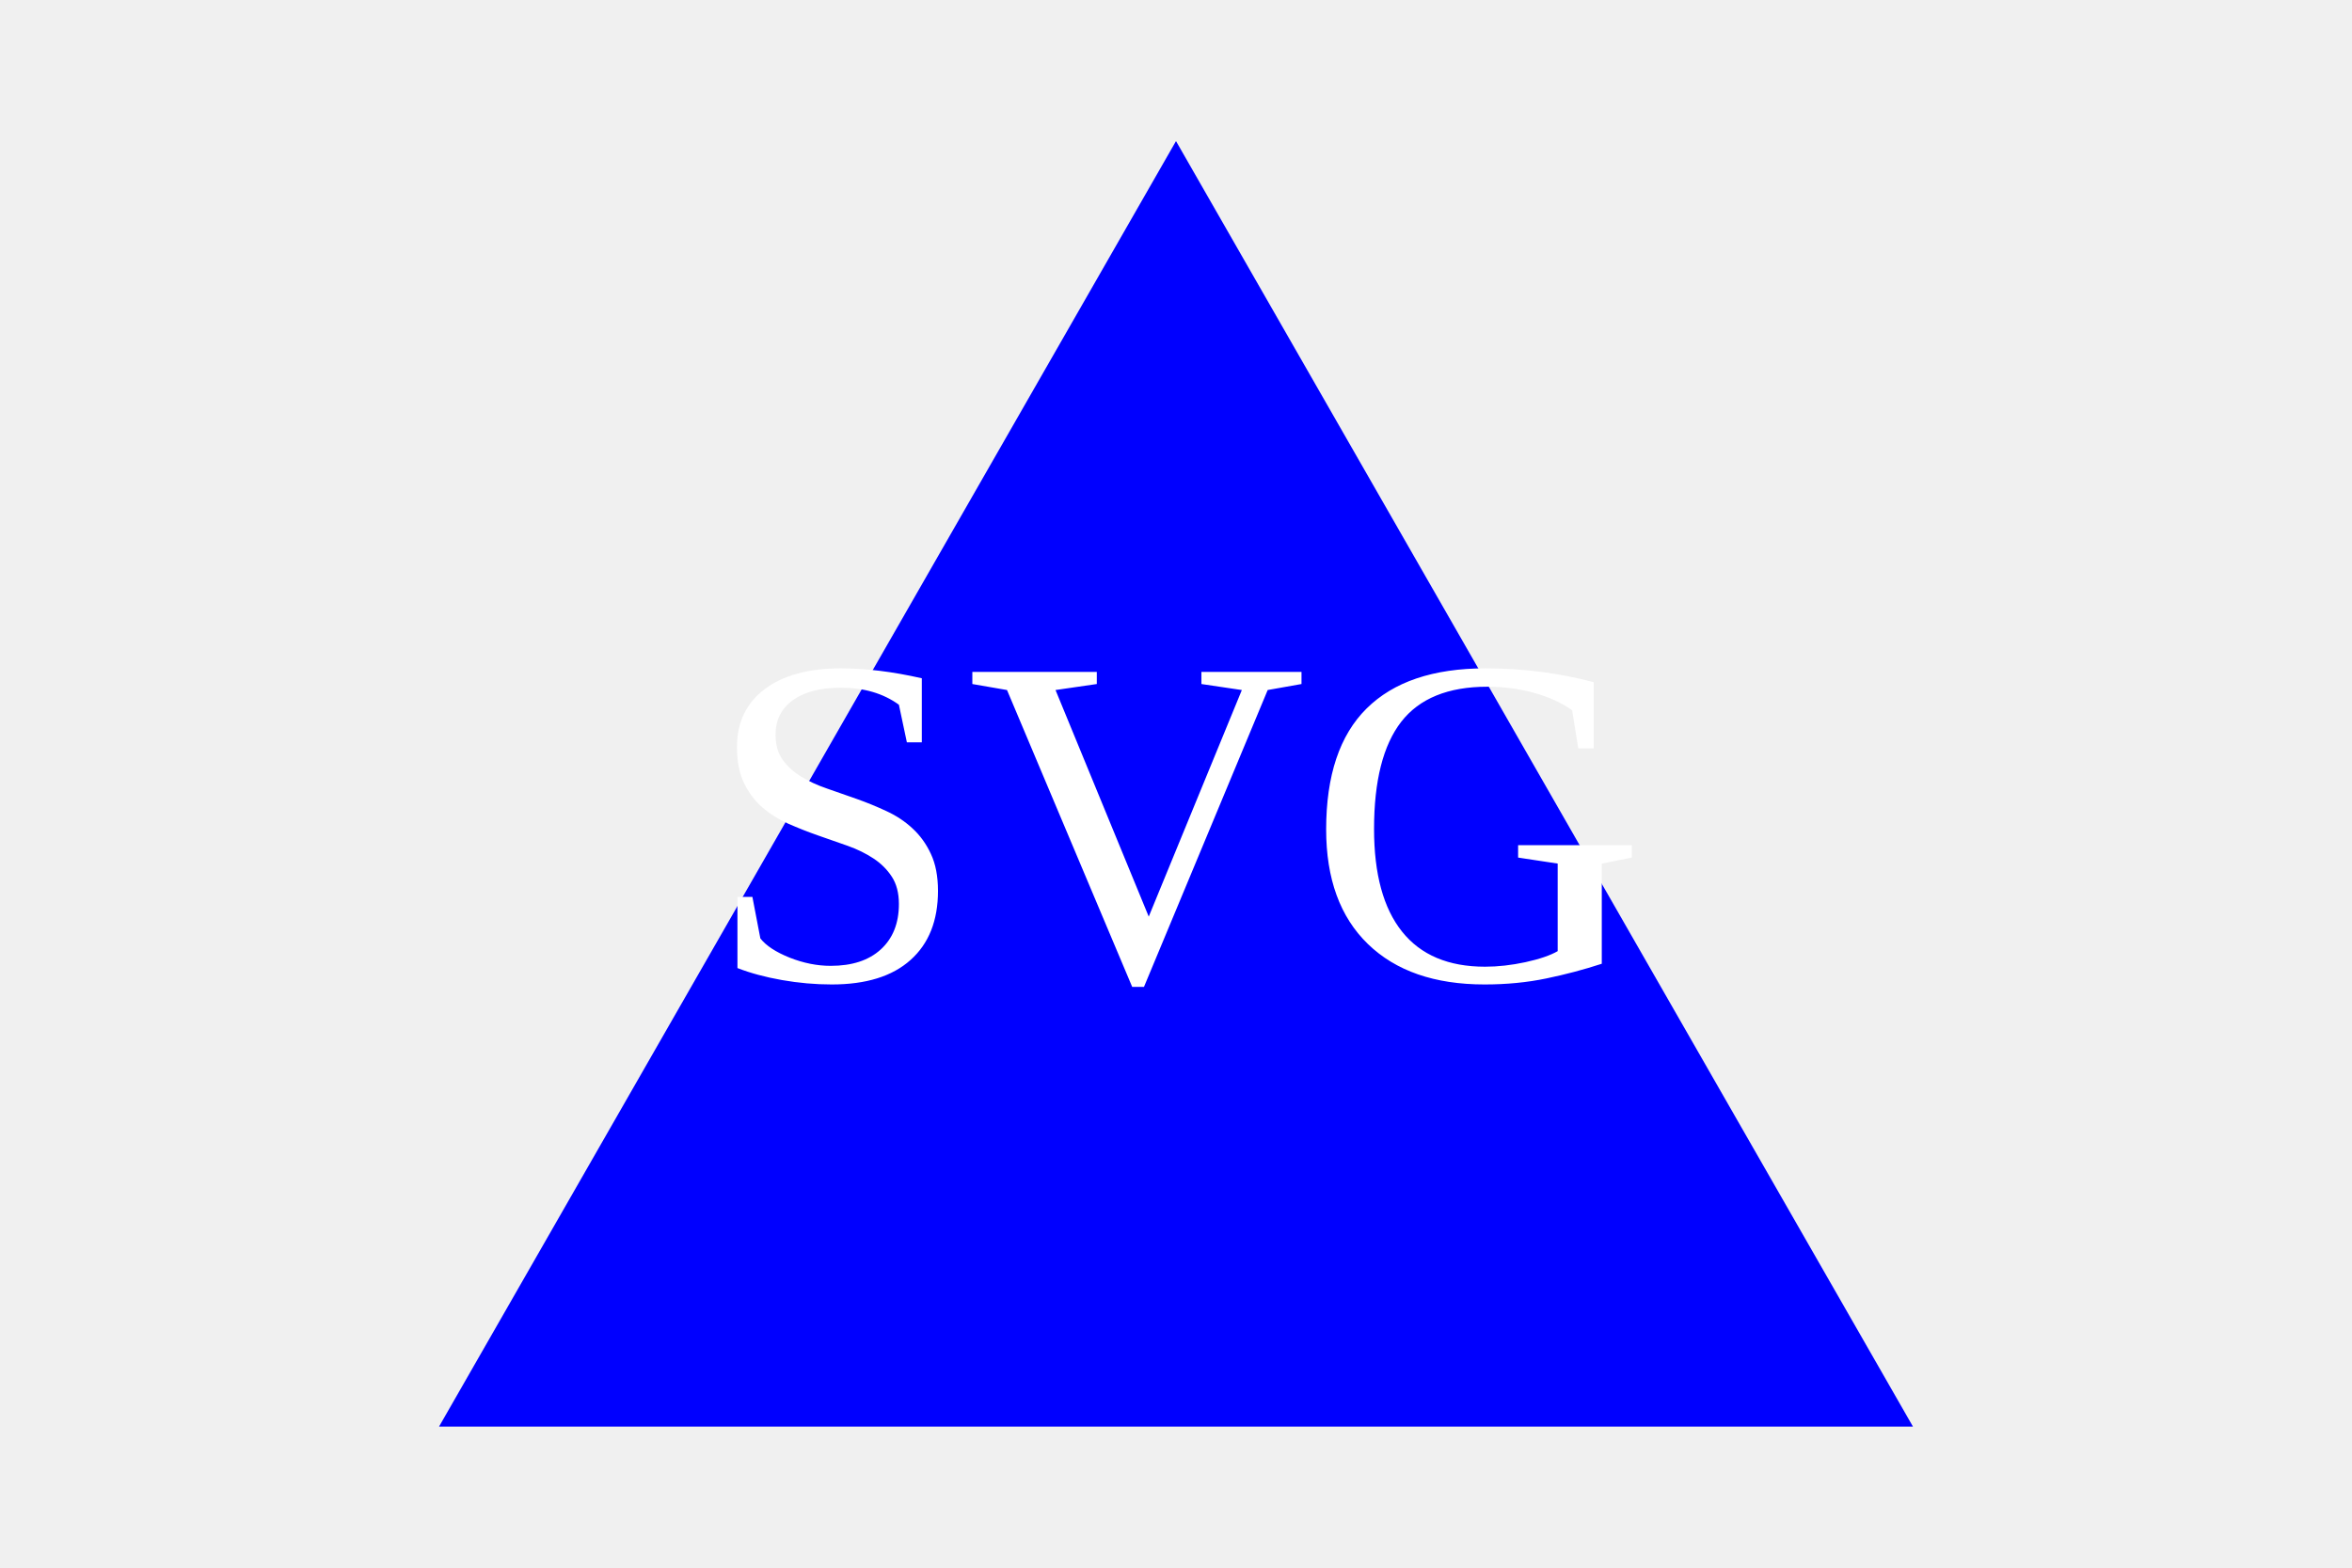
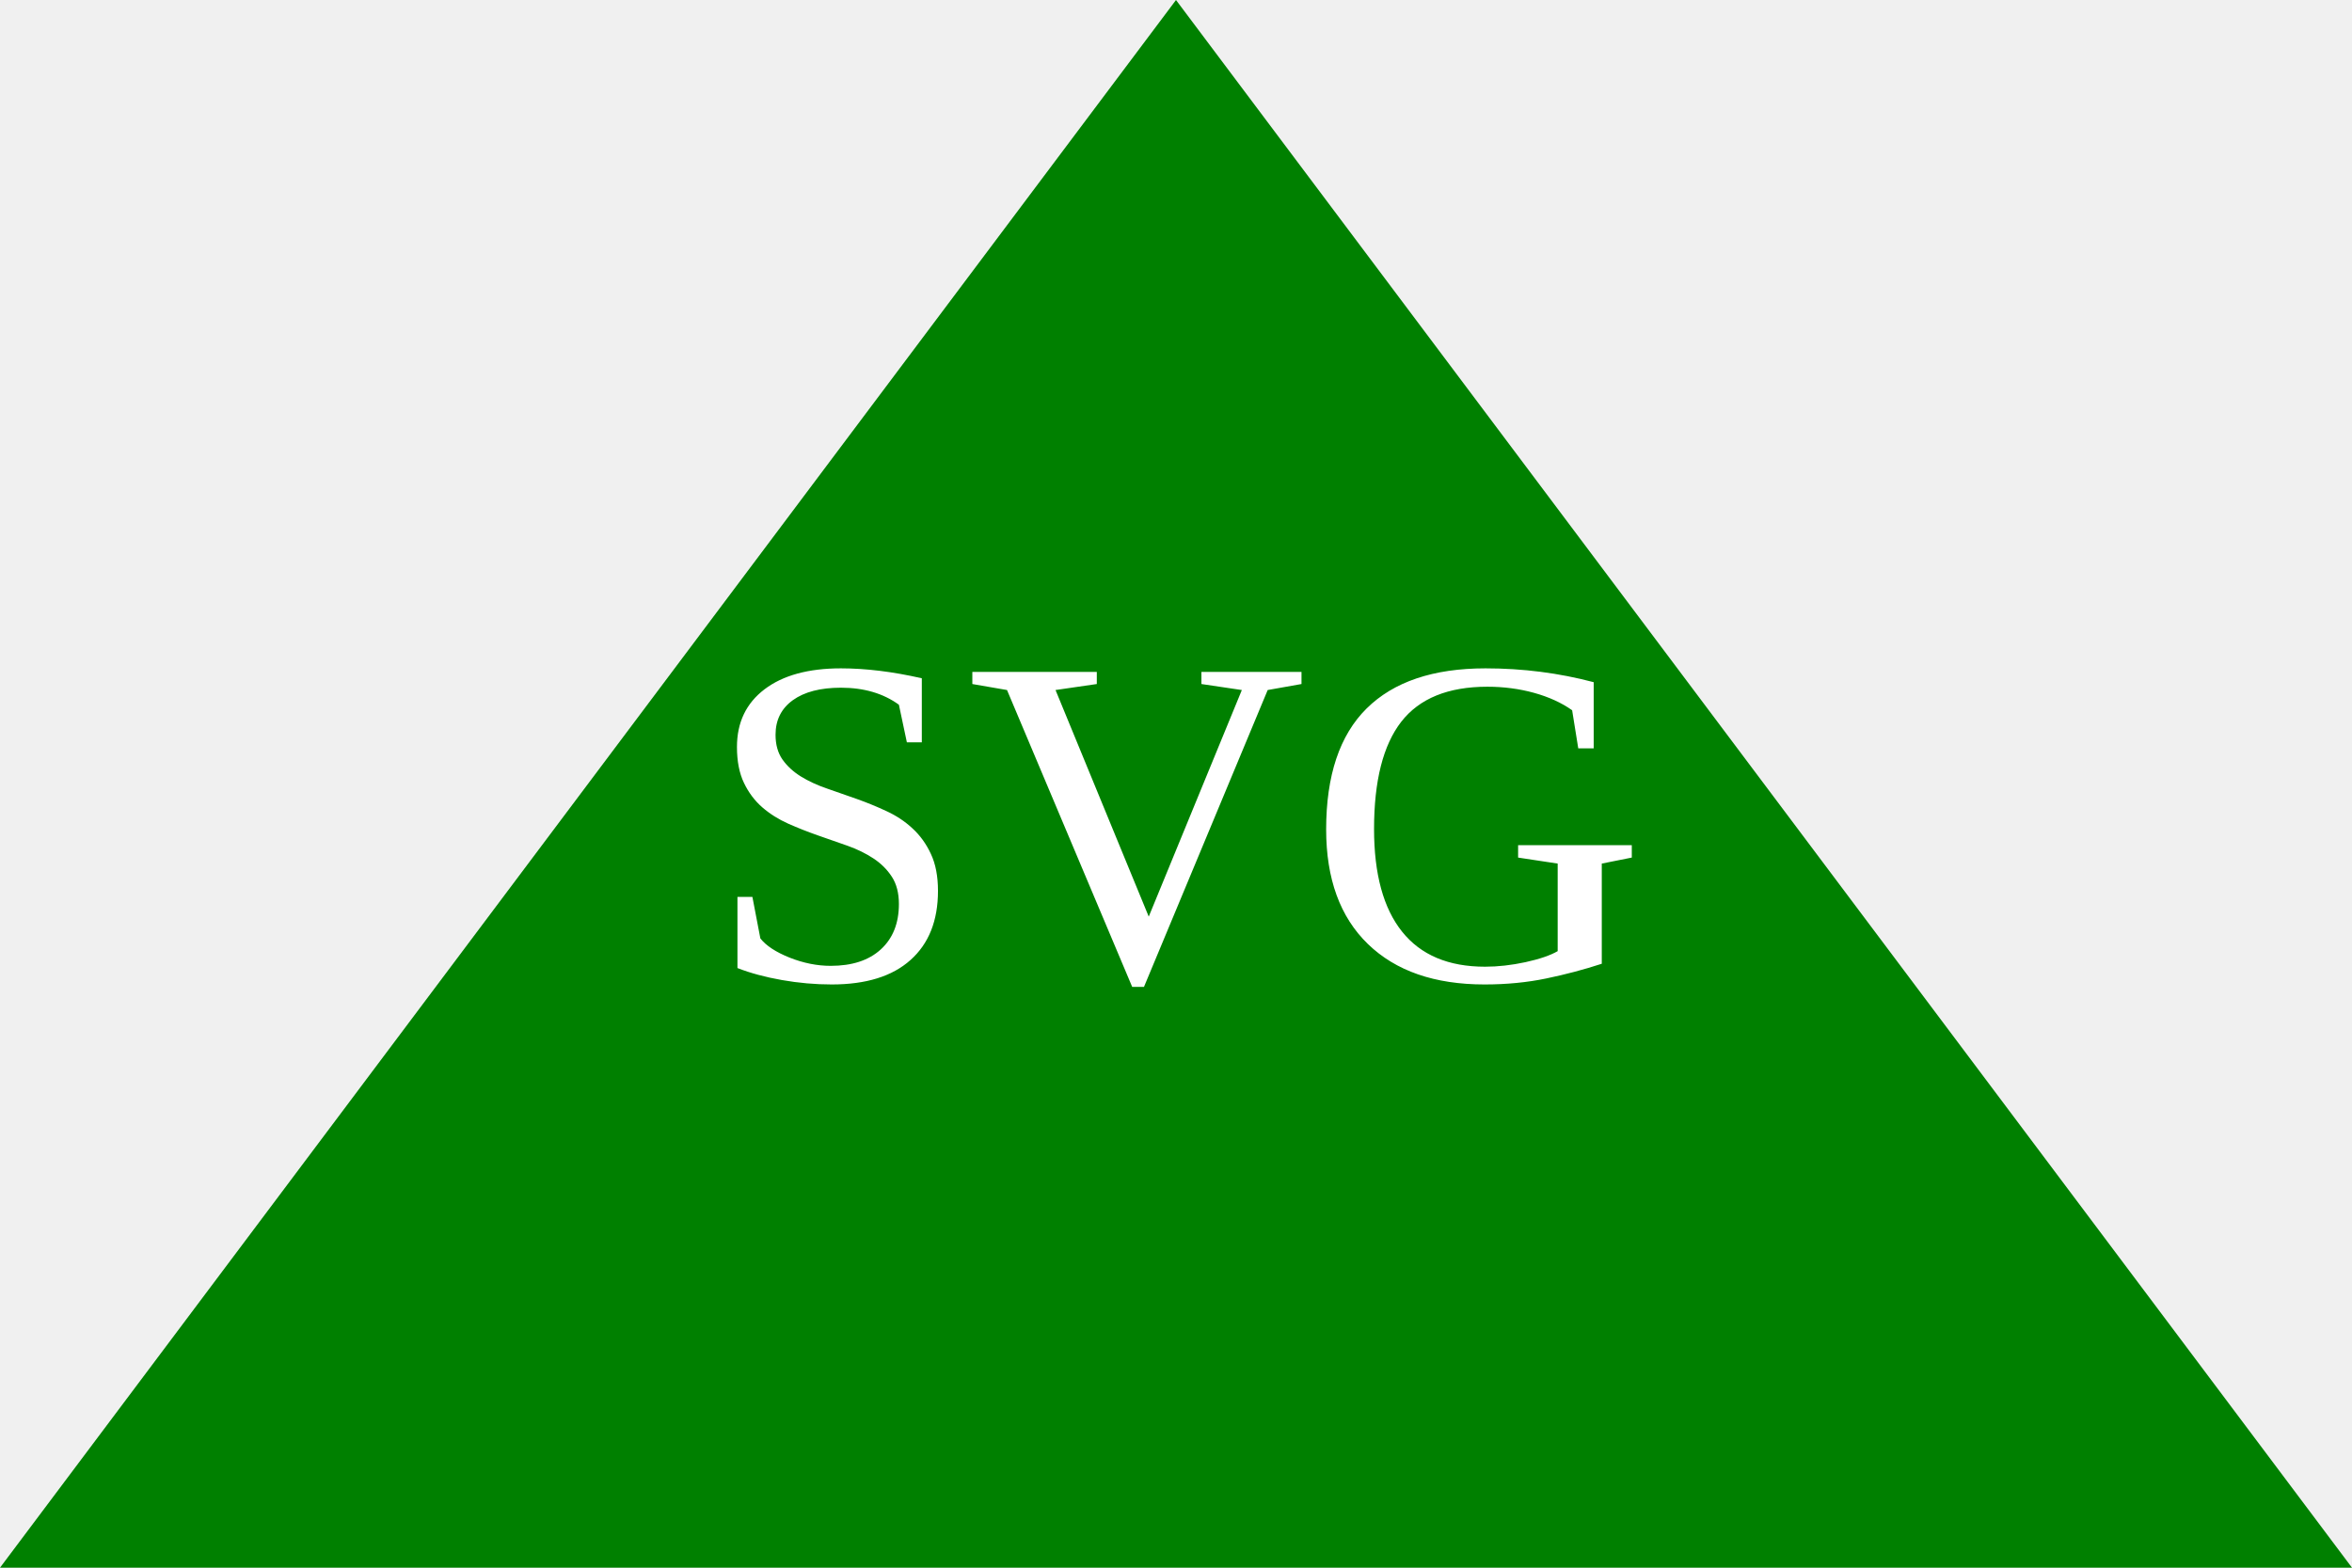
<svg xmlns="http://www.w3.org/2000/svg" version="1.1" width="300" height="200">
-   <polygon points="150, 18, 244, 182, 56, 182" fill="blue" />
+   <polygon height="100" width="100" points="0,200 300,200 150,0" fill="green" />
  <text x="150" y="125" font-size="60" text-anchor="middle" fill="white">SVG</text>
</svg>
